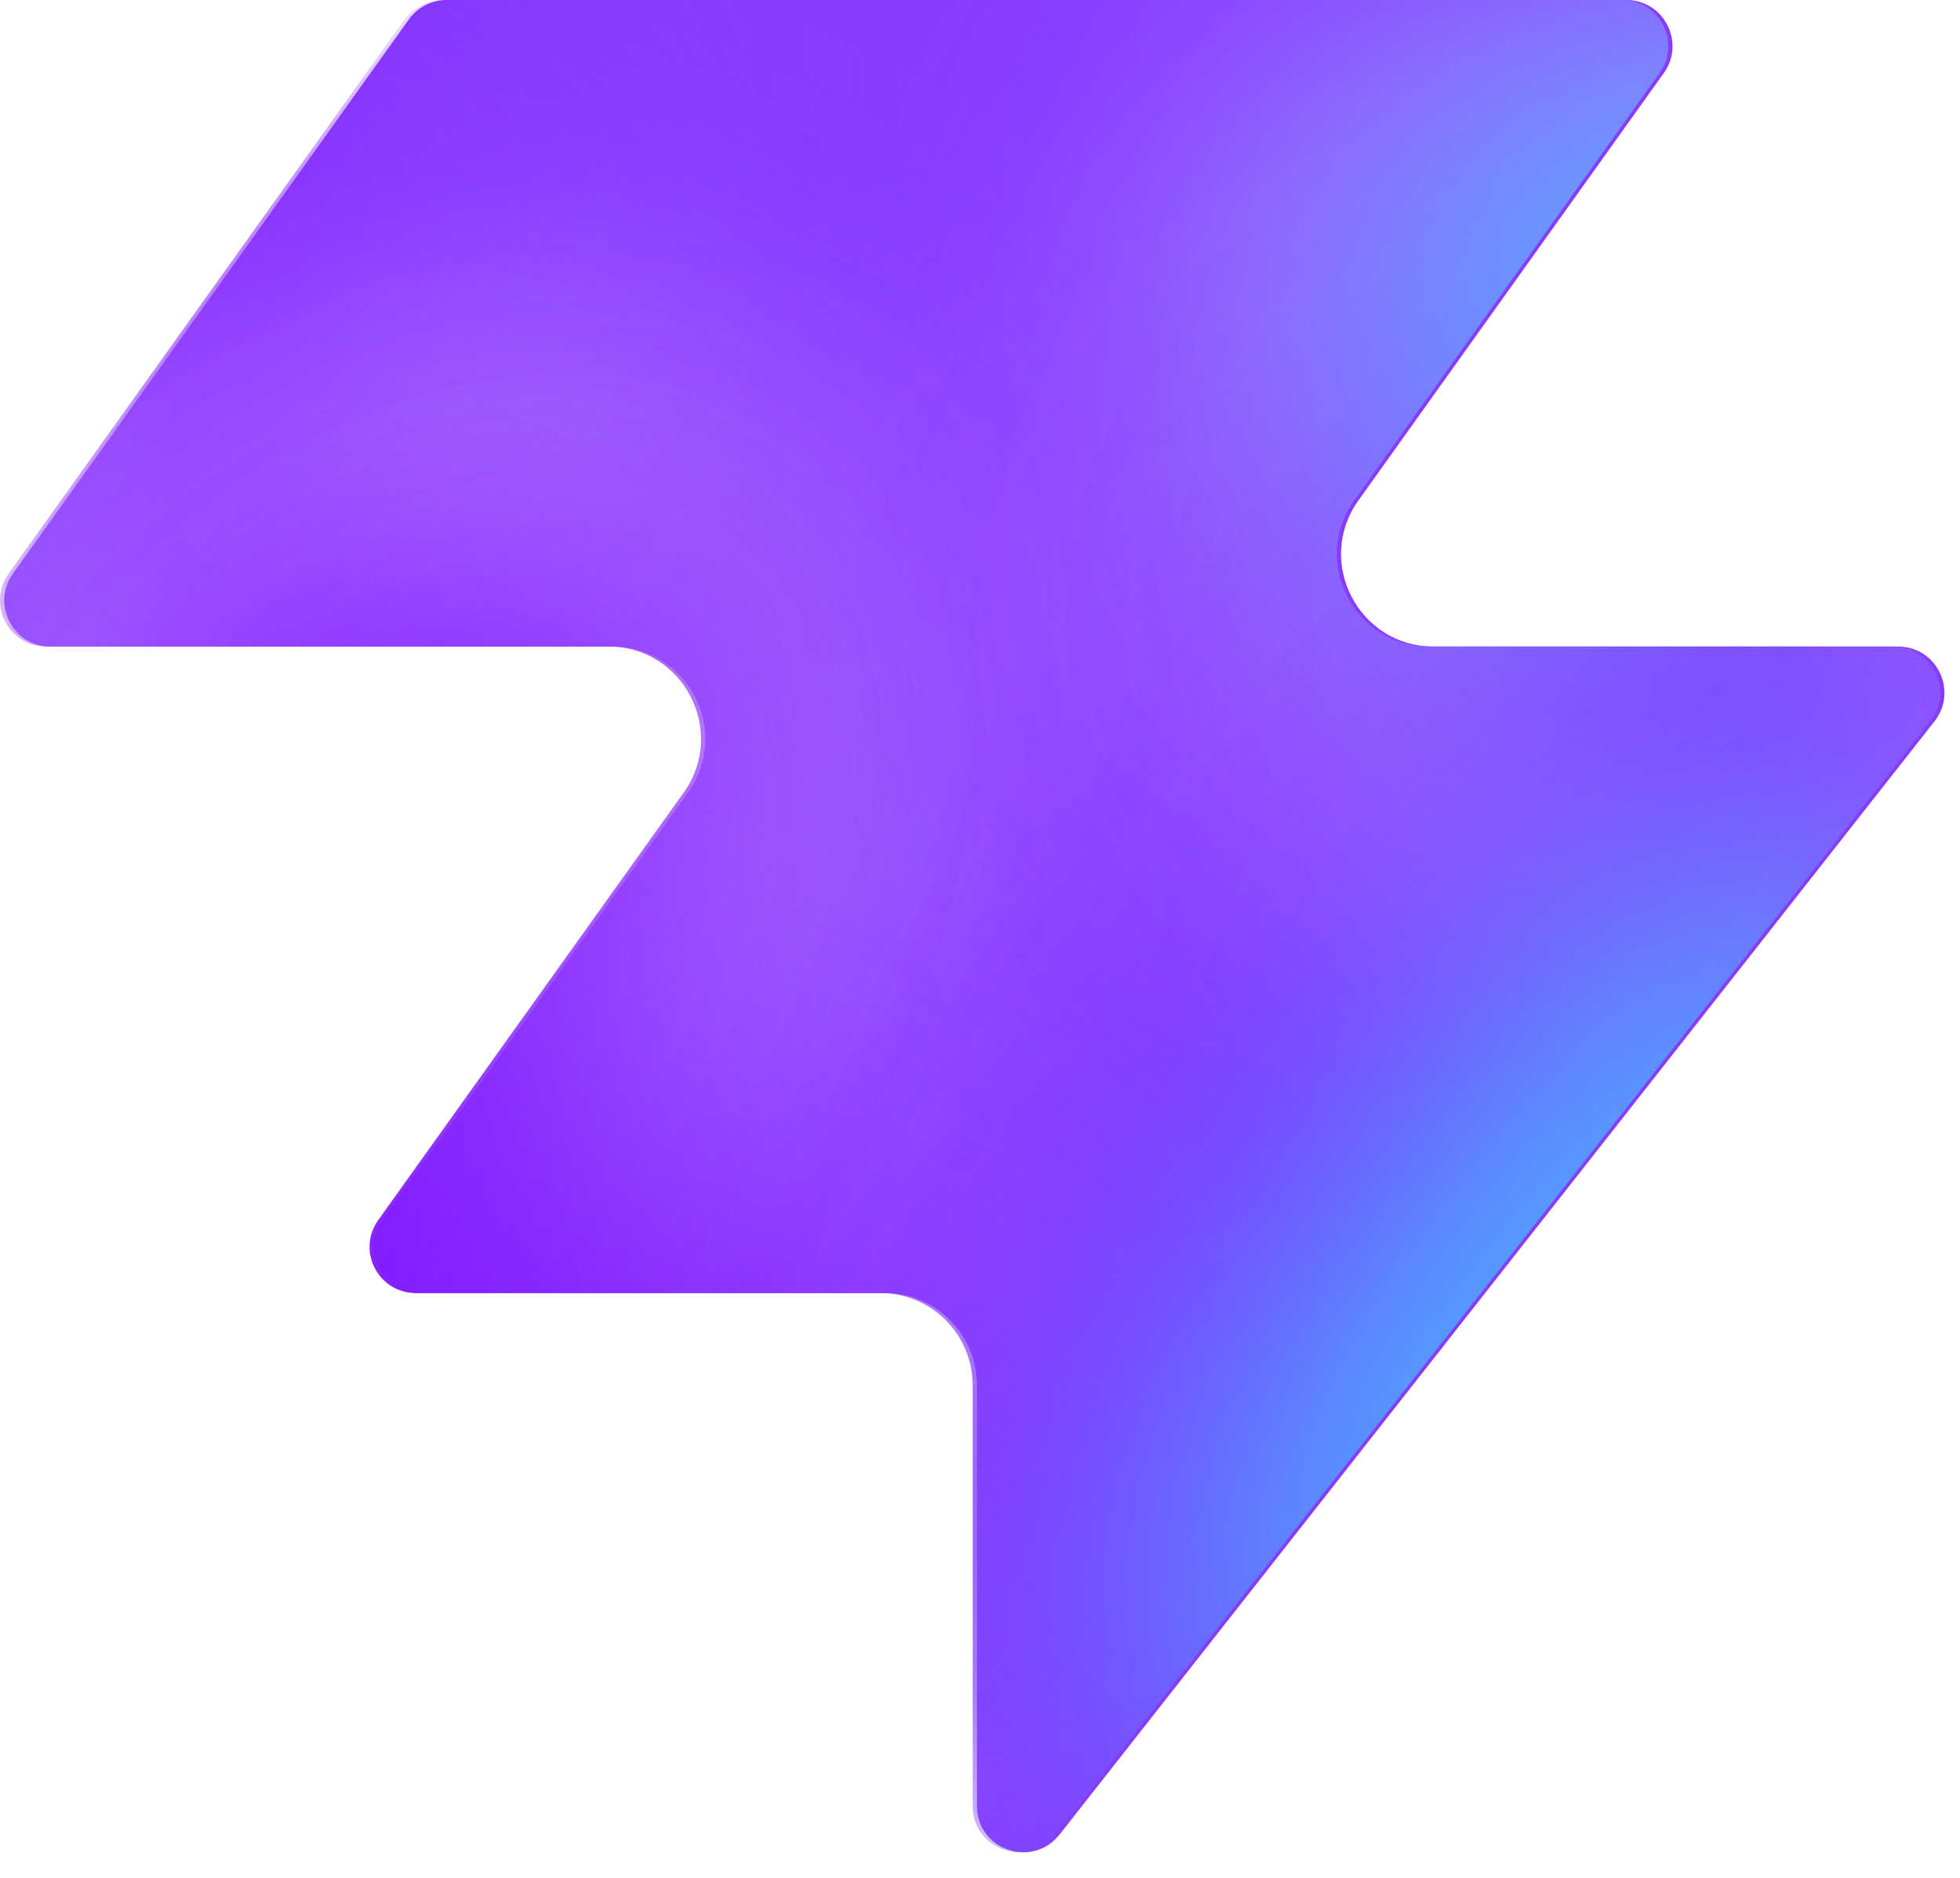
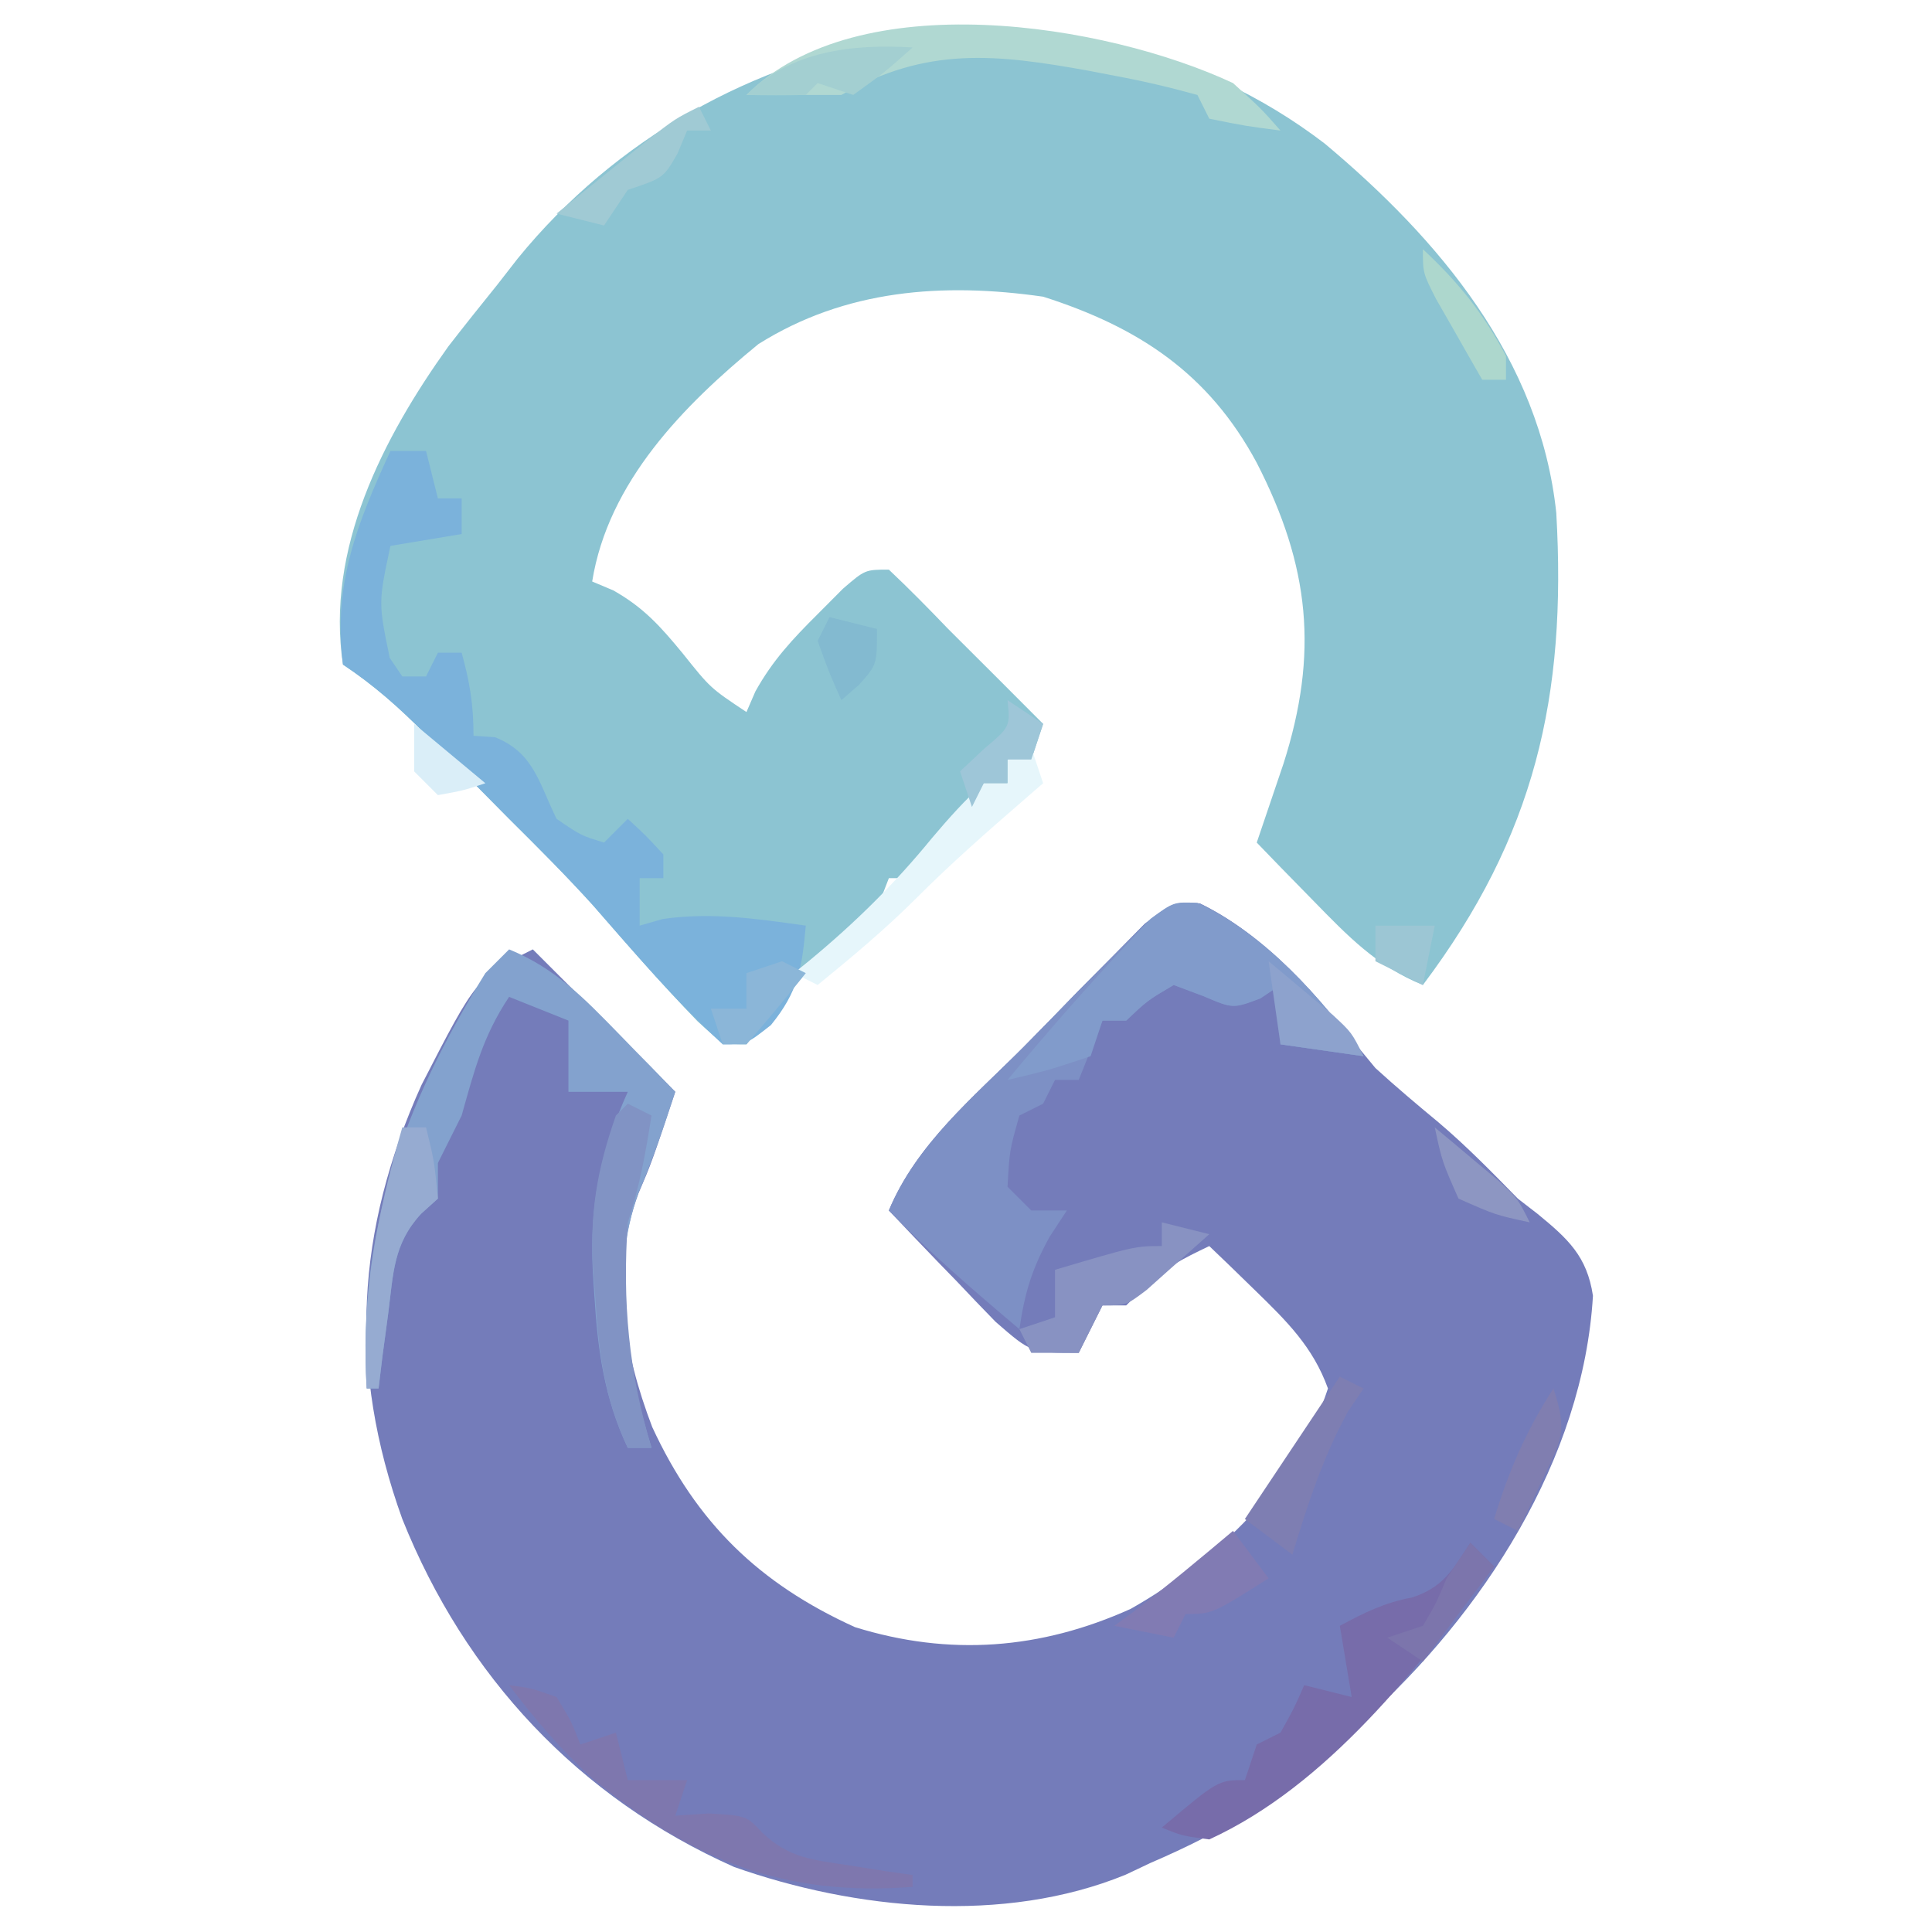
- <svg xmlns="http://www.w3.org/2000/svg" width="48" height="46" fill="none" viewBox="0 0 48 46">
-   <path fill="#863bff" d="M25.946 44.938c-.664.845-2.021.375-2.021-.698V33.937a2.26 2.26 0 0 0-2.262-2.262H10.287c-.92 0-1.456-1.04-.92-1.788l7.48-10.471c1.07-1.497 0-3.578-1.842-3.578H1.237c-.92 0-1.456-1.04-.92-1.788L10.013.474c.214-.297.556-.474.92-.474h28.894c.92 0 1.456 1.04.92 1.788l-7.48 10.471c-1.07 1.498 0 3.579 1.842 3.579h11.377c.943 0 1.473 1.088.89 1.83L25.947 44.94z" style="fill:#863bff;fill:color(display-p3 .525 .23 1);fill-opacity:1" />
-   <mask id="a" width="48" height="46" x="0" y="0" maskUnits="userSpaceOnUse" style="mask-type:alpha">
-     <path fill="#000" d="M25.842 44.938c-.664.844-2.021.375-2.021-.698V33.937a2.26 2.26 0 0 0-2.262-2.262H10.183c-.92 0-1.456-1.04-.92-1.788l7.48-10.471c1.07-1.498 0-3.579-1.842-3.579H1.133c-.92 0-1.456-1.04-.92-1.787L9.91.473c.214-.297.556-.474.92-.474h28.894c.92 0 1.456 1.04.92 1.788l-7.48 10.471c-1.07 1.498 0 3.578 1.842 3.578h11.377c.943 0 1.473 1.088.89 1.832L25.843 44.94z" style="fill:#000;fill-opacity:1" />
-   </mask>
-   <g mask="url(#a)">
-     <g filter="url(#b)">
-       <ellipse cx="5.508" cy="14.704" fill="#ede6ff" rx="5.508" ry="14.704" style="fill:#ede6ff;fill:color(display-p3 .927 .903 1);fill-opacity:1" transform="matrix(.00324 1 1 -.00324 -4.47 31.516)" />
-     </g>
-     <g filter="url(#c)">
-       <ellipse cx="10.399" cy="29.851" fill="#ede6ff" rx="10.399" ry="29.851" style="fill:#ede6ff;fill:color(display-p3 .927 .903 1);fill-opacity:1" transform="matrix(.00324 1 1 -.00324 -39.328 7.883)" />
-     </g>
-     <g filter="url(#d)">
-       <ellipse cx="5.508" cy="30.487" fill="#7e14ff" rx="5.508" ry="30.487" style="fill:#7e14ff;fill:color(display-p3 .492 .077 1);fill-opacity:1" transform="rotate(89.814 -25.913 -14.639)scale(1 -1)" />
-     </g>
-     <g filter="url(#e)">
-       <ellipse cx="5.508" cy="30.599" fill="#7e14ff" rx="5.508" ry="30.599" style="fill:#7e14ff;fill:color(display-p3 .492 .077 1);fill-opacity:1" transform="rotate(89.814 -32.644 -3.334)scale(1 -1)" />
-     </g>
-     <g filter="url(#f)">
-       <ellipse cx="5.508" cy="30.599" fill="#7e14ff" rx="5.508" ry="30.599" style="fill:#7e14ff;fill:color(display-p3 .492 .077 1);fill-opacity:1" transform="matrix(.00324 1 1 -.00324 -34.34 30.47)" />
-     </g>
-     <g filter="url(#g)">
-       <ellipse cx="14.072" cy="22.078" fill="#ede6ff" rx="14.072" ry="22.078" style="fill:#ede6ff;fill:color(display-p3 .927 .903 1);fill-opacity:1" transform="rotate(93.35 24.506 48.493)scale(-1 1)" />
-     </g>
-     <g filter="url(#h)">
-       <ellipse cx="3.47" cy="21.501" fill="#7e14ff" rx="3.47" ry="21.501" style="fill:#7e14ff;fill:color(display-p3 .492 .077 1);fill-opacity:1" transform="rotate(89.009 28.708 47.59)scale(-1 1)" />
-     </g>
-     <g filter="url(#i)">
-       <ellipse cx="3.47" cy="21.501" fill="#7e14ff" rx="3.47" ry="21.501" style="fill:#7e14ff;fill:color(display-p3 .492 .077 1);fill-opacity:1" transform="rotate(89.009 28.708 47.59)scale(-1 1)" />
-     </g>
-     <g filter="url(#j)">
-       <ellipse cx=".387" cy="8.972" fill="#7e14ff" rx="4.407" ry="29.108" style="fill:#7e14ff;fill:color(display-p3 .492 .077 1);fill-opacity:1" transform="rotate(39.51 .387 8.972)" />
-     </g>
-     <g filter="url(#k)">
-       <ellipse cx="47.523" cy="-6.092" fill="#7e14ff" rx="4.407" ry="29.108" style="fill:#7e14ff;fill:color(display-p3 .492 .077 1);fill-opacity:1" transform="rotate(37.892 47.523 -6.092)" />
-     </g>
-     <g filter="url(#l)">
-       <ellipse cx="41.412" cy="6.333" fill="#47bfff" rx="5.971" ry="9.665" style="fill:#47bfff;fill:color(display-p3 .28 .748 1);fill-opacity:1" transform="rotate(37.892 41.412 6.333)" />
-     </g>
-     <g filter="url(#m)">
-       <ellipse cx="-1.879" cy="38.332" fill="#7e14ff" rx="4.407" ry="29.108" style="fill:#7e14ff;fill:color(display-p3 .492 .077 1);fill-opacity:1" transform="rotate(37.892 -1.88 38.332)" />
-     </g>
-     <g filter="url(#n)">
-       <ellipse cx="-1.879" cy="38.332" fill="#7e14ff" rx="4.407" ry="29.108" style="fill:#7e14ff;fill:color(display-p3 .492 .077 1);fill-opacity:1" transform="rotate(37.892 -1.88 38.332)" />
-     </g>
-     <g filter="url(#o)">
-       <ellipse cx="35.651" cy="29.907" fill="#7e14ff" rx="4.407" ry="29.108" style="fill:#7e14ff;fill:color(display-p3 .492 .077 1);fill-opacity:1" transform="rotate(37.892 35.651 29.907)" />
-     </g>
-     <g filter="url(#p)">
-       <ellipse cx="38.418" cy="32.4" fill="#47bfff" rx="5.971" ry="15.297" style="fill:#47bfff;fill:color(display-p3 .28 .748 1);fill-opacity:1" transform="rotate(37.892 38.418 32.4)" />
-     </g>
+ <svg xmlns="http://www.w3.org/2000/svg" viewBox="0 0 162.8 162.8" width="180" height="180" role="img" aria-label="Gentegre">
+   <g transform="translate(7.9,-27)">
+     <path d="M0 0 C6.12 2.97 10.55 8.75 14.8 13.87 C16.53 15.45 18.31 16.95 20.11 18.44 C22.48 20.45 24.63 22.65 26.8 24.87 C27.36 25.3 27.91 25.73 28.48 26.17 C31.02 28.26 32.63 29.72 33.13 33.06 C32.32 46.84 23.83 59.85 13.8 68.87 C13.23 69.43 12.66 69.98 12.07 70.55 C7.11 75.18 2.02 78.2 -4.2 80.87 C-4.88 81.2 -5.57 81.52 -6.27 81.85 C-16.52 86.04 -29.02 84.8 -39.24 81.19 C-52.36 75.34 -61.9 65.11 -67.2 51.87 C-71.76 39.22 -71.13 27.58 -65.58 15.29 C-60.93 6.24 -60.93 6.24 -56.2 3.87 C-52.24 7.83 -48.28 11.79 -44.2 15.87 C-46.2 21.87 -46.2 21.87 -47.3 24.43 C-49.74 31.04 -48.59 37.69 -46.14 44.12 C-42.41 52.18 -37.16 57.3 -29.06 60.98 C-21.08 63.46 -13.4 62.86 -5.82 59.44 C1.39 55.36 8.18 48.94 10.8 40.87 C9.54 37.37 7.32 35.19 4.68 32.62 C3.59 31.56 3.59 31.56 2.48 30.48 C1.93 29.95 1.37 29.42 0.8 28.87 C-1.42 29.93 -3.07 30.75 -4.82 32.5 C-5.28 32.95 -5.73 33.41 -6.2 33.87 C-6.86 33.87 -7.52 33.87 -8.2 33.87 C-8.86 35.19 -9.52 36.51 -10.2 37.87 C-14.2 37.87 -14.2 37.87 -17.21 35.25 C-18.3 34.13 -19.38 33.01 -20.45 31.87 C-21 31.3 -21.56 30.73 -22.13 30.14 C-23.49 28.73 -24.85 27.3 -26.2 25.87 C-23.87 20.27 -19.08 16.34 -14.87 12.12 C-13.32 10.56 -11.8 8.99 -10.27 7.41 C-9.29 6.42 -8.31 5.44 -7.33 4.45 C-6 3.1 -6 3.1 -4.64 1.72 C-2.2 -0.13 -2.2 -0.13 0 0 Z " fill="#747CBA" transform="translate(93.2,103.13)" />
+     <path d="M0 0 C9.62 8.05 18.14 18.14 19.51 31.12 C20.4 46.56 17.71 58.36 8.27 70.9 C4.37 69.32 1.94 66.77 -0.98 63.78 C-1.87 62.87 -2.76 61.96 -3.68 61.02 C-4.36 60.32 -5.03 59.62 -5.73 58.9 C-5.52 58.3 -5.32 57.7 -5.11 57.07 C-4.84 56.27 -4.57 55.48 -4.29 54.65 C-4.02 53.86 -3.76 53.07 -3.48 52.26 C-0.51 42.97 -1.25 35.62 -5.73 26.9 C-9.76 19.39 -15.65 15.48 -23.73 12.9 C-32.17 11.69 -40.41 12.29 -47.73 16.9 C-54.03 22.06 -60.38 28.51 -61.73 36.9 C-61.14 37.15 -60.56 37.39 -59.95 37.65 C-57.38 39.1 -55.97 40.69 -54.1 42.96 C-51.77 45.88 -51.77 45.88 -48.73 47.9 C-48.48 47.33 -48.23 46.76 -47.98 46.17 C-46.53 43.55 -44.84 41.75 -42.73 39.65 C-41.67 38.59 -41.67 38.59 -40.6 37.51 C-38.73 35.9 -38.73 35.9 -36.73 35.9 C-35 37.53 -33.37 39.19 -31.73 40.9 C-30.29 42.34 -28.85 43.78 -27.41 45.21 C-26.18 46.44 -24.96 47.67 -23.73 48.9 C-24.06 49.89 -24.39 50.88 -24.73 51.9 C-25.39 51.9 -26.05 51.9 -26.73 51.9 C-26.73 52.56 -26.73 53.22 -26.73 53.9 C-27.39 53.9 -28.05 53.9 -28.73 53.9 C-29.06 54.89 -29.39 55.88 -29.73 56.9 C-32.16 59.59 -32.16 59.59 -34.73 61.9 C-35.39 61.9 -36.05 61.9 -36.73 61.9 C-36.95 62.48 -37.18 63.06 -37.41 63.65 C-39.07 66.49 -41.16 67.87 -43.73 69.9 C-44.64 70.97 -45.54 72.05 -46.41 73.15 C-47.18 74.06 -47.94 74.97 -48.73 75.9 C-50.73 75.9 -50.73 75.9 -52.85 73.96 C-55.9 70.8 -58.78 67.49 -61.66 64.18 C-63.94 61.67 -66.32 59.29 -68.73 56.9 C-70.11 55.5 -70.11 55.5 -71.52 54.08 C-72.46 53.12 -73.41 52.17 -74.35 51.21 C-74.83 50.73 -75.31 50.24 -75.8 49.74 C-78.02 47.51 -80.09 45.66 -82.73 43.9 C-84.2 34.17 -79.38 24.83 -73.85 17.09 C-72.5 15.35 -71.12 13.62 -69.73 11.9 C-68.88 10.81 -68.88 10.81 -68.01 9.69 C-51.53 -10.56 -21.25 -16.26 0 0 Z " fill="#8CC4D2" transform="translate(103.73,39.1)" />
+     <path d="M0 0 C0.99 0 1.98 0 3 0 C3.33 1.32 3.66 2.64 4 4 C4.66 4 5.32 4 6 4 C6 4.99 6 5.98 6 7 C4.02 7.33 2.04 7.66 0 8 C-1.02 12.78 -1.02 12.78 -0.06 17.44 C0.46 18.21 0.46 18.21 1 19 C1.66 19 2.32 19 3 19 C3.33 18.34 3.66 17.68 4 17 C4.66 17 5.32 17 6 17 C6.69 19.49 7 21.38 7 24 C7.6 24.04 8.2 24.08 8.81 24.12 C12.08 25.43 12.49 27.93 14 31 C16.05 32.4 16.05 32.4 18 33 C18.66 32.34 19.32 31.68 20 31 C21.5 32.38 21.5 32.38 23 34 C23 34.66 23 35.32 23 36 C22.34 36 21.68 36 21 36 C21 37.32 21 38.64 21 40 C21.96 39.72 21.96 39.72 22.94 39.44 C27.07 38.85 30.89 39.42 35 40 C34.68 43.57 34.36 45.56 32.06 48.38 C30 50 30 50 28 50 C24.04 46.39 20.58 42.31 17.06 38.28 C14.79 35.77 12.41 33.39 10 31 C8.62 29.6 8.62 29.6 7.21 28.18 C6.27 27.22 5.32 26.27 4.38 25.31 C3.66 24.58 3.66 24.58 2.93 23.84 C0.71 21.6 -1.36 19.76 -4 18 C-4.85 11.18 -2.82 6.15 0 0 Z " fill="#7BB2DB" transform="translate(25,65)" />
+     <path d="M0 0 C5.58 2.71 10.21 7.93 13.8 12.88 C11.49 12.55 9.18 12.22 6.8 11.88 C6.8 10.23 6.8 8.58 6.8 6.88 C6.25 7.25 5.69 7.62 5.12 8 C2.8 8.88 2.8 8.88 0.3 7.81 C-0.93 7.35 -0.93 7.35 -2.2 6.88 C-4.41 8.18 -4.41 8.18 -6.2 9.88 C-6.86 9.88 -7.52 9.88 -8.2 9.88 C-8.86 11.53 -9.52 13.18 -10.2 14.88 C-10.86 14.88 -11.52 14.88 -12.2 14.88 C-12.53 15.54 -12.86 16.2 -13.2 16.88 C-13.86 17.21 -14.52 17.54 -15.2 17.88 C-16.03 20.81 -16.03 20.81 -16.2 23.88 C-15.54 24.54 -14.88 25.2 -14.2 25.88 C-13.21 25.88 -12.22 25.88 -11.2 25.88 C-11.67 26.6 -12.14 27.32 -12.63 28.06 C-14.14 30.77 -14.76 32.84 -15.2 35.88 C-19 32.67 -22.74 29.47 -26.2 25.88 C-23.87 20.28 -19.08 16.35 -14.87 12.12 C-13.32 10.56 -11.8 8.99 -10.27 7.41 C-9.29 6.43 -8.31 5.44 -7.33 4.45 C-6.44 3.55 -5.55 2.65 -4.64 1.72 C-2.2 -0.12 -2.2 -0.12 0 0 Z " fill="#7D90C5" transform="translate(93.2,103.12)" />
+     <path d="M0 0 C3.9 1.59 6.34 4.13 9.25 7.12 C10.14 8.04 11.03 8.95 11.95 9.88 C12.63 10.58 13.3 11.28 14 12 C13.06 14.9 12.11 17.74 10.89 20.54 C8.39 27.45 9.94 35.17 12 42 C11.34 42 10.68 42 10 42 C8.03 37.82 7.47 33.81 7.19 29.25 C7.14 28.54 7.1 27.84 7.05 27.11 C6.79 21.35 7.67 17.22 10 12 C8.35 12 6.7 12 5 12 C5 10.02 5 8.04 5 6 C2.52 5.01 2.52 5.01 0 4 C-2.2 7.3 -2.93 10.2 -4 14 C-5 16 -5 16 -6 18 C-6 18.99 -6 19.98 -6 21 C-6.47 21.42 -6.94 21.84 -7.43 22.27 C-9.76 24.83 -9.75 27.3 -10.19 30.69 C-10.35 31.87 -10.5 33.05 -10.67 34.26 C-10.78 35.17 -10.89 36.07 -11 37 C-11.33 37 -11.66 37 -12 37 C-12.79 23.8 -8.88 13.1 -2 2 C-1.34 1.34 -0.68 0.68 0 0 Z " fill="#83A2CE" transform="translate(35,107)" />
+     <path d="M0 0 C0.66 0.66 1.32 1.32 2 2 C-4.45 10.54 -12 20.41 -22 25 C-24.31 24.69 -24.31 24.69 -26 24 C-21.25 20 -21.25 20 -19 20 C-18.67 19.01 -18.34 18.02 -18 17 C-17.34 16.67 -16.68 16.34 -16 16 C-14.87 13.98 -14.87 13.98 -14 12 C-12.68 12.33 -11.36 12.66 -10 13 C-10.33 11.02 -10.66 9.04 -11 7 C-8.95 5.9 -7.23 5.04 -4.94 4.62 C-2.3 3.77 -1.47 2.28 0 0 Z " fill="#776CAA" transform="translate(116,157)" />
+     <path d="M0 0 C5.7 2.62 10.38 7.93 14.01 12.92 C11.7 12.59 9.39 12.26 7.01 11.92 C7.01 10.27 7.01 8.62 7.01 6.92 C6.45 7.29 5.89 7.66 5.32 8.05 C3.01 8.92 3.01 8.92 0.51 7.86 C-0.73 7.4 -0.73 7.4 -1.99 6.92 C-4.2 8.23 -4.2 8.23 -5.99 9.92 C-6.65 9.92 -7.31 9.92 -7.99 9.92 C-8.32 10.91 -8.65 11.9 -8.99 12.92 C-12.55 14.11 -12.55 14.11 -15.99 14.92 C-12.72 10.99 -9.37 7.15 -5.87 3.42 C-5.23 2.73 -4.58 2.04 -3.92 1.33 C-1.99 -0.08 -1.99 -0.08 0 0 Z " fill="#819BCB" transform="translate(92.99,103.08)" />
+     <path d="M0 0 C1.88 0.25 1.88 0.25 4 1 C5.25 3.06 5.25 3.06 6 5 C6.99 4.67 7.98 4.34 9 4 C9.33 5.32 9.66 6.64 10 8 C11.65 8 13.3 8 15 8 C14.67 8.99 14.34 9.98 14 11 C14.93 10.94 15.86 10.88 16.81 10.81 C20 11 20 11 21.34 12.44 C23.63 14.6 25.61 14.72 28.69 15.19 C29.68 15.35 30.68 15.5 31.7 15.67 C32.46 15.78 33.22 15.89 34 16 C34 16.33 34 16.66 34 17 C23.1 17.83 15.38 14.71 6.98 7.82 C4.34 5.4 2.16 2.86 0 0 Z " fill="#7E77AE" transform="translate(35,169)" />
+     <path d="M0 0 C2.36 2.14 2.36 2.14 4 4 C1.06 3.62 1.06 3.62 -2 3 C-2.5 2.01 -2.5 2.01 -3 1 C-5.35 0.35 -7.61 -0.18 -10 -0.62 C-11.02 -0.82 -11.02 -0.82 -12.06 -1.02 C-19.96 -2.45 -25.8 -3.11 -33 1 C-35.67 1 -38.33 1 -41 1 C-31.61 -8.39 -10.72 -5.01 0 0 Z " fill="#B0D8D2" transform="translate(96,34)" />
+     <path d="M0 0 C0.66 0.33 1.32 0.66 2 1 C1.51 4.12 1 7 0 10 C-0.46 16.68 0.07 22.6 2 29 C1.34 29 0.68 29 0 29 C-2.01 24.77 -2.48 20.74 -2.75 16.12 C-2.81 15.44 -2.86 14.76 -2.92 14.06 C-3.22 9.25 -2.6 5.55 -1 1 C-0.67 0.67 -0.34 0.34 0 0 Z " fill="#8193C4" transform="translate(45,120)" />
+     <path d="M0 0 C1.32 0.33 2.64 0.66 4 1 C2.88 2.01 1.75 3 0.62 4 C-0.31 4.84 -0.31 4.84 -1.27 5.69 C-3 7 -3 7 -5 7 C-5.66 8.32 -6.32 9.64 -7 11 C-8.32 11 -9.64 11 -11 11 C-11.33 10.34 -11.66 9.68 -12 9 C-11.01 8.67 -10.02 8.34 -9 8 C-9 6.68 -9 5.36 -9 4 C-2.25 2 -2.25 2 0 2 C0 1.34 0 0.68 0 0 Z " fill="#8892C2" transform="translate(90,130)" />
+     <path d="M0 0 C0.33 0.99 0.66 1.98 1 3 C0.48 3.45 -0.04 3.89 -0.57 4.36 C-3.67 7.04 -6.72 9.72 -9.62 12.62 C-12.29 15.29 -15.08 17.62 -18 20 C-18.66 19.67 -19.32 19.34 -20 19 C-19.56 18.65 -19.13 18.3 -18.68 17.93 C-14.85 14.76 -11.51 11.47 -8.36 7.61 C-6.97 5.97 -5.61 4.43 -4 3 C-3.34 3 -2.68 3 -2 3 C-2 2.34 -2 1.68 -2 1 C-1.34 0.67 -0.68 0.34 0 0 Z " fill="#E6F6FB" transform="translate(79,90)" />
+     <path d="M0 0 C0.66 0 1.32 0 2 0 C2.69 2.81 2.69 2.81 3 6 C2.54 6.42 2.07 6.85 1.59 7.28 C-0.77 9.83 -0.75 12.29 -1.19 15.69 C-1.35 16.87 -1.5 18.05 -1.67 19.26 C-1.78 20.17 -1.89 21.07 -2 22 C-2.33 22 -2.66 22 -3 22 C-3.47 14.21 -2.16 7.47 0 0 Z " fill="#96ABD1" transform="translate(26,122)" />
+     <path d="M0 0 C0.99 1.32 1.98 2.64 3 4 C-1.75 7 -1.75 7 -4 7 C-4.33 7.66 -4.66 8.32 -5 9 C-6.65 8.67 -8.3 8.34 -10 8 C-9.2 7.41 -9.2 7.41 -8.38 6.81 C-5.51 4.62 -2.76 2.32 0 0 Z " fill="#817BB3" transform="translate(96,156)" />
+     <path d="M0 0 C0.66 0.33 1.32 0.66 2 1 C1.35 1.96 1.35 1.96 0.69 2.94 C-1.44 6.81 -2.71 10.79 -4 15 C-5.32 14.01 -6.64 13.02 -8 12 C-4 6 -4 6 0 0 Z " fill="#7E7EB2" transform="translate(105,143)" />
+     <path d="M0 0 C0.33 0.66 0.66 1.32 1 2 C0.34 2 -0.32 2 -1 2 C-1.27 2.64 -1.54 3.28 -1.81 3.94 C-3 6 -3 6 -6 7 C-6.99 8.48 -6.99 8.48 -8 10 C-9.32 9.67 -10.64 9.34 -12 9 C-10.38 7.69 -8.75 6.37 -7.12 5.06 C-6.22 4.33 -5.32 3.6 -4.38 2.85 C-2 1 -2 1 0 0 Z " fill="#A0CAD4" transform="translate(51,36)" />
+     <path d="M0 0 C0.66 0.66 1.32 1.32 2 2 C0.02 4.64 -1.96 7.28 -4 10 C-4.99 9.34 -5.98 8.68 -7 8 C-6.01 7.67 -5.02 7.34 -4 7 C-2.89 5.12 -2.89 5.12 -2 3 C-1.34 2.01 -0.68 1.02 0 0 Z " fill="#7C75AC" transform="translate(116,157)" />
+     <path d="M0 0 C1.15 0.95 2.29 1.91 3.44 2.88 C4.08 3.41 4.71 3.94 5.37 4.49 C7 6 7 6 8 8 C5.69 7.67 3.38 7.34 1 7 C0.67 4.69 0.34 2.38 0 0 Z " fill="#8DA2CD" transform="translate(99,108)" />
+     <path d="M0 0 C-2.31 2.06 -2.31 2.06 -5 4 C-5.99 3.67 -6.98 3.34 -8 3 C-8.33 3.33 -8.66 3.66 -9 4 C-10.67 4.04 -12.33 4.04 -14 4 C-10.29 0.29 -5.1 -0.31 0 0 Z " fill="#A3CFD1" transform="translate(69,31)" />
+     <path d="M0 0 C1.21 3.64 0.67 4.33 -0.94 7.69 C-1.32 8.5 -1.7 9.3 -2.09 10.14 C-2.39 10.75 -2.69 11.37 -3 12 C-3.66 11.67 -4.32 11.34 -5 11 C-3.77 6.95 -2.3 3.56 0 0 Z " fill="#807EB0" transform="translate(123,144)" />
+     <path d="M0 0 C1.98 0.49 1.98 0.49 4 1 C4 4 4 4 2.5 5.69 C2 6.12 1.51 6.55 1 7 C-0.06 4.62 -0.06 4.62 -1 2 C-0.67 1.34 -0.34 0.68 0 0 Z " fill="#83BAD0" transform="translate(62,79)" />
+     <path d="M0 0 C2.96 2.75 5.12 5.42 7 9 C7 9.66 7 10.32 7 11 C6.34 11 5.68 11 5 11 C4.16 9.54 3.33 8.09 2.5 6.62 C1.8 5.41 1.8 5.41 1.09 4.16 C0 2 0 2 0 0 Z " fill="#ADD7CD" transform="translate(112,48)" />
+     <path d="M0 0 C1.15 0.95 2.29 1.91 3.44 2.88 C4.08 3.41 4.71 3.94 5.37 4.49 C7 6 7 6 8 8 C5.12 7.38 5.12 7.38 2 6 C0.62 2.88 0.62 2.88 0 0 Z " fill="#8D96C2" transform="translate(113,122)" />
+     <path d="M0 0 C0.66 0.33 1.32 0.66 2 1 C0.38 3.04 -1.29 5.04 -3 7 C-3.66 7 -4.32 7 -5 7 C-5.33 6.01 -5.66 5.02 -6 4 C-5.01 4 -4.02 4 -3 4 C-3 3.01 -3 2.02 -3 1 C-2.01 0.67 -1.02 0.34 0 0 Z " fill="#8BB6D8" transform="translate(58,108)" />
+     <path d="M0 0 C0.99 0.66 1.98 1.32 3 2 C2.67 2.99 2.34 3.98 2 5 C1.34 5 0.68 5 0 5 C0 5.66 0 6.32 0 7 C-0.66 7 -1.32 7 -2 7 C-2.33 7.66 -2.66 8.32 -3 9 C-3.33 8.01 -3.66 7.02 -4 6 C-3.34 5.38 -2.68 4.76 -2 4.12 C0.23 2.24 0.23 2.24 0 0 Z " fill="#9EC6D8" transform="translate(77,86)" />
+     <path d="M0 0 C1.65 0 3.3 0 5 0 C4.67 1.65 4.34 3.3 4 5 C2.68 4.34 1.36 3.68 0 3 C0 2.01 0 1.02 0 0 Z " fill="#9CC6D4" transform="translate(108,105)" />
+     <path d="M0 0 C1.98 1.65 3.96 3.3 6 5 C4.12 5.62 4.12 5.62 2 6 C1.34 5.34 0.68 4.68 0 4 C0 2.68 0 1.36 0 0 Z " fill="#DAEEF8" transform="translate(27,88)" />
  </g>
-   <defs>
-     <filter id="b" width="60.045" height="41.654" x="-19.77" y="16.149" color-interpolation-filters="sRGB" filterUnits="userSpaceOnUse">
-       <feFlood flood-opacity="0" result="BackgroundImageFix" />
-       <feBlend in="SourceGraphic" in2="BackgroundImageFix" result="shape" />
-       <feGaussianBlur result="effect1_foregroundBlur_2002_17158" stdDeviation="7.659" />
-     </filter>
-     <filter id="c" width="90.34" height="51.437" x="-54.613" y="-7.533" color-interpolation-filters="sRGB" filterUnits="userSpaceOnUse">
-       <feFlood flood-opacity="0" result="BackgroundImageFix" />
-       <feBlend in="SourceGraphic" in2="BackgroundImageFix" result="shape" />
-       <feGaussianBlur result="effect1_foregroundBlur_2002_17158" stdDeviation="7.659" />
-     </filter>
-     <filter id="d" width="79.355" height="29.4" x="-49.64" y="2.03" color-interpolation-filters="sRGB" filterUnits="userSpaceOnUse">
-       <feFlood flood-opacity="0" result="BackgroundImageFix" />
-       <feBlend in="SourceGraphic" in2="BackgroundImageFix" result="shape" />
-       <feGaussianBlur result="effect1_foregroundBlur_2002_17158" stdDeviation="4.596" />
-     </filter>
-     <filter id="e" width="79.579" height="29.4" x="-45.045" y="20.029" color-interpolation-filters="sRGB" filterUnits="userSpaceOnUse">
-       <feFlood flood-opacity="0" result="BackgroundImageFix" />
-       <feBlend in="SourceGraphic" in2="BackgroundImageFix" result="shape" />
-       <feGaussianBlur result="effect1_foregroundBlur_2002_17158" stdDeviation="4.596" />
-     </filter>
-     <filter id="f" width="79.579" height="29.4" x="-43.513" y="21.178" color-interpolation-filters="sRGB" filterUnits="userSpaceOnUse">
-       <feFlood flood-opacity="0" result="BackgroundImageFix" />
-       <feBlend in="SourceGraphic" in2="BackgroundImageFix" result="shape" />
-       <feGaussianBlur result="effect1_foregroundBlur_2002_17158" stdDeviation="4.596" />
-     </filter>
-     <filter id="g" width="74.749" height="58.852" x="15.756" y="-17.901" color-interpolation-filters="sRGB" filterUnits="userSpaceOnUse">
-       <feFlood flood-opacity="0" result="BackgroundImageFix" />
-       <feBlend in="SourceGraphic" in2="BackgroundImageFix" result="shape" />
-       <feGaussianBlur result="effect1_foregroundBlur_2002_17158" stdDeviation="7.659" />
-     </filter>
-     <filter id="h" width="61.377" height="25.362" x="23.548" y="2.284" color-interpolation-filters="sRGB" filterUnits="userSpaceOnUse">
-       <feFlood flood-opacity="0" result="BackgroundImageFix" />
-       <feBlend in="SourceGraphic" in2="BackgroundImageFix" result="shape" />
-       <feGaussianBlur result="effect1_foregroundBlur_2002_17158" stdDeviation="4.596" />
-     </filter>
-     <filter id="i" width="61.377" height="25.362" x="23.548" y="2.284" color-interpolation-filters="sRGB" filterUnits="userSpaceOnUse">
-       <feFlood flood-opacity="0" result="BackgroundImageFix" />
-       <feBlend in="SourceGraphic" in2="BackgroundImageFix" result="shape" />
-       <feGaussianBlur result="effect1_foregroundBlur_2002_17158" stdDeviation="4.596" />
-     </filter>
-     <filter id="j" width="56.045" height="63.649" x="-27.636" y="-22.853" color-interpolation-filters="sRGB" filterUnits="userSpaceOnUse">
-       <feFlood flood-opacity="0" result="BackgroundImageFix" />
-       <feBlend in="SourceGraphic" in2="BackgroundImageFix" result="shape" />
-       <feGaussianBlur result="effect1_foregroundBlur_2002_17158" stdDeviation="4.596" />
-     </filter>
-     <filter id="k" width="54.814" height="64.646" x="20.116" y="-38.415" color-interpolation-filters="sRGB" filterUnits="userSpaceOnUse">
-       <feFlood flood-opacity="0" result="BackgroundImageFix" />
-       <feBlend in="SourceGraphic" in2="BackgroundImageFix" result="shape" />
-       <feGaussianBlur result="effect1_foregroundBlur_2002_17158" stdDeviation="4.596" />
-     </filter>
-     <filter id="l" width="33.541" height="35.313" x="24.641" y="-11.323" color-interpolation-filters="sRGB" filterUnits="userSpaceOnUse">
-       <feFlood flood-opacity="0" result="BackgroundImageFix" />
-       <feBlend in="SourceGraphic" in2="BackgroundImageFix" result="shape" />
-       <feGaussianBlur result="effect1_foregroundBlur_2002_17158" stdDeviation="4.596" />
-     </filter>
-     <filter id="m" width="54.814" height="64.646" x="-29.286" y="6.009" color-interpolation-filters="sRGB" filterUnits="userSpaceOnUse">
-       <feFlood flood-opacity="0" result="BackgroundImageFix" />
-       <feBlend in="SourceGraphic" in2="BackgroundImageFix" result="shape" />
-       <feGaussianBlur result="effect1_foregroundBlur_2002_17158" stdDeviation="4.596" />
-     </filter>
-     <filter id="n" width="54.814" height="64.646" x="-29.286" y="6.009" color-interpolation-filters="sRGB" filterUnits="userSpaceOnUse">
-       <feFlood flood-opacity="0" result="BackgroundImageFix" />
-       <feBlend in="SourceGraphic" in2="BackgroundImageFix" result="shape" />
-       <feGaussianBlur result="effect1_foregroundBlur_2002_17158" stdDeviation="4.596" />
-     </filter>
-     <filter id="o" width="54.814" height="64.646" x="8.244" y="-2.416" color-interpolation-filters="sRGB" filterUnits="userSpaceOnUse">
-       <feFlood flood-opacity="0" result="BackgroundImageFix" />
-       <feBlend in="SourceGraphic" in2="BackgroundImageFix" result="shape" />
-       <feGaussianBlur result="effect1_foregroundBlur_2002_17158" stdDeviation="4.596" />
-     </filter>
-     <filter id="p" width="39.409" height="43.623" x="18.713" y="10.588" color-interpolation-filters="sRGB" filterUnits="userSpaceOnUse">
-       <feFlood flood-opacity="0" result="BackgroundImageFix" />
-       <feBlend in="SourceGraphic" in2="BackgroundImageFix" result="shape" />
-       <feGaussianBlur result="effect1_foregroundBlur_2002_17158" stdDeviation="4.596" />
-     </filter>
-   </defs>
</svg>
